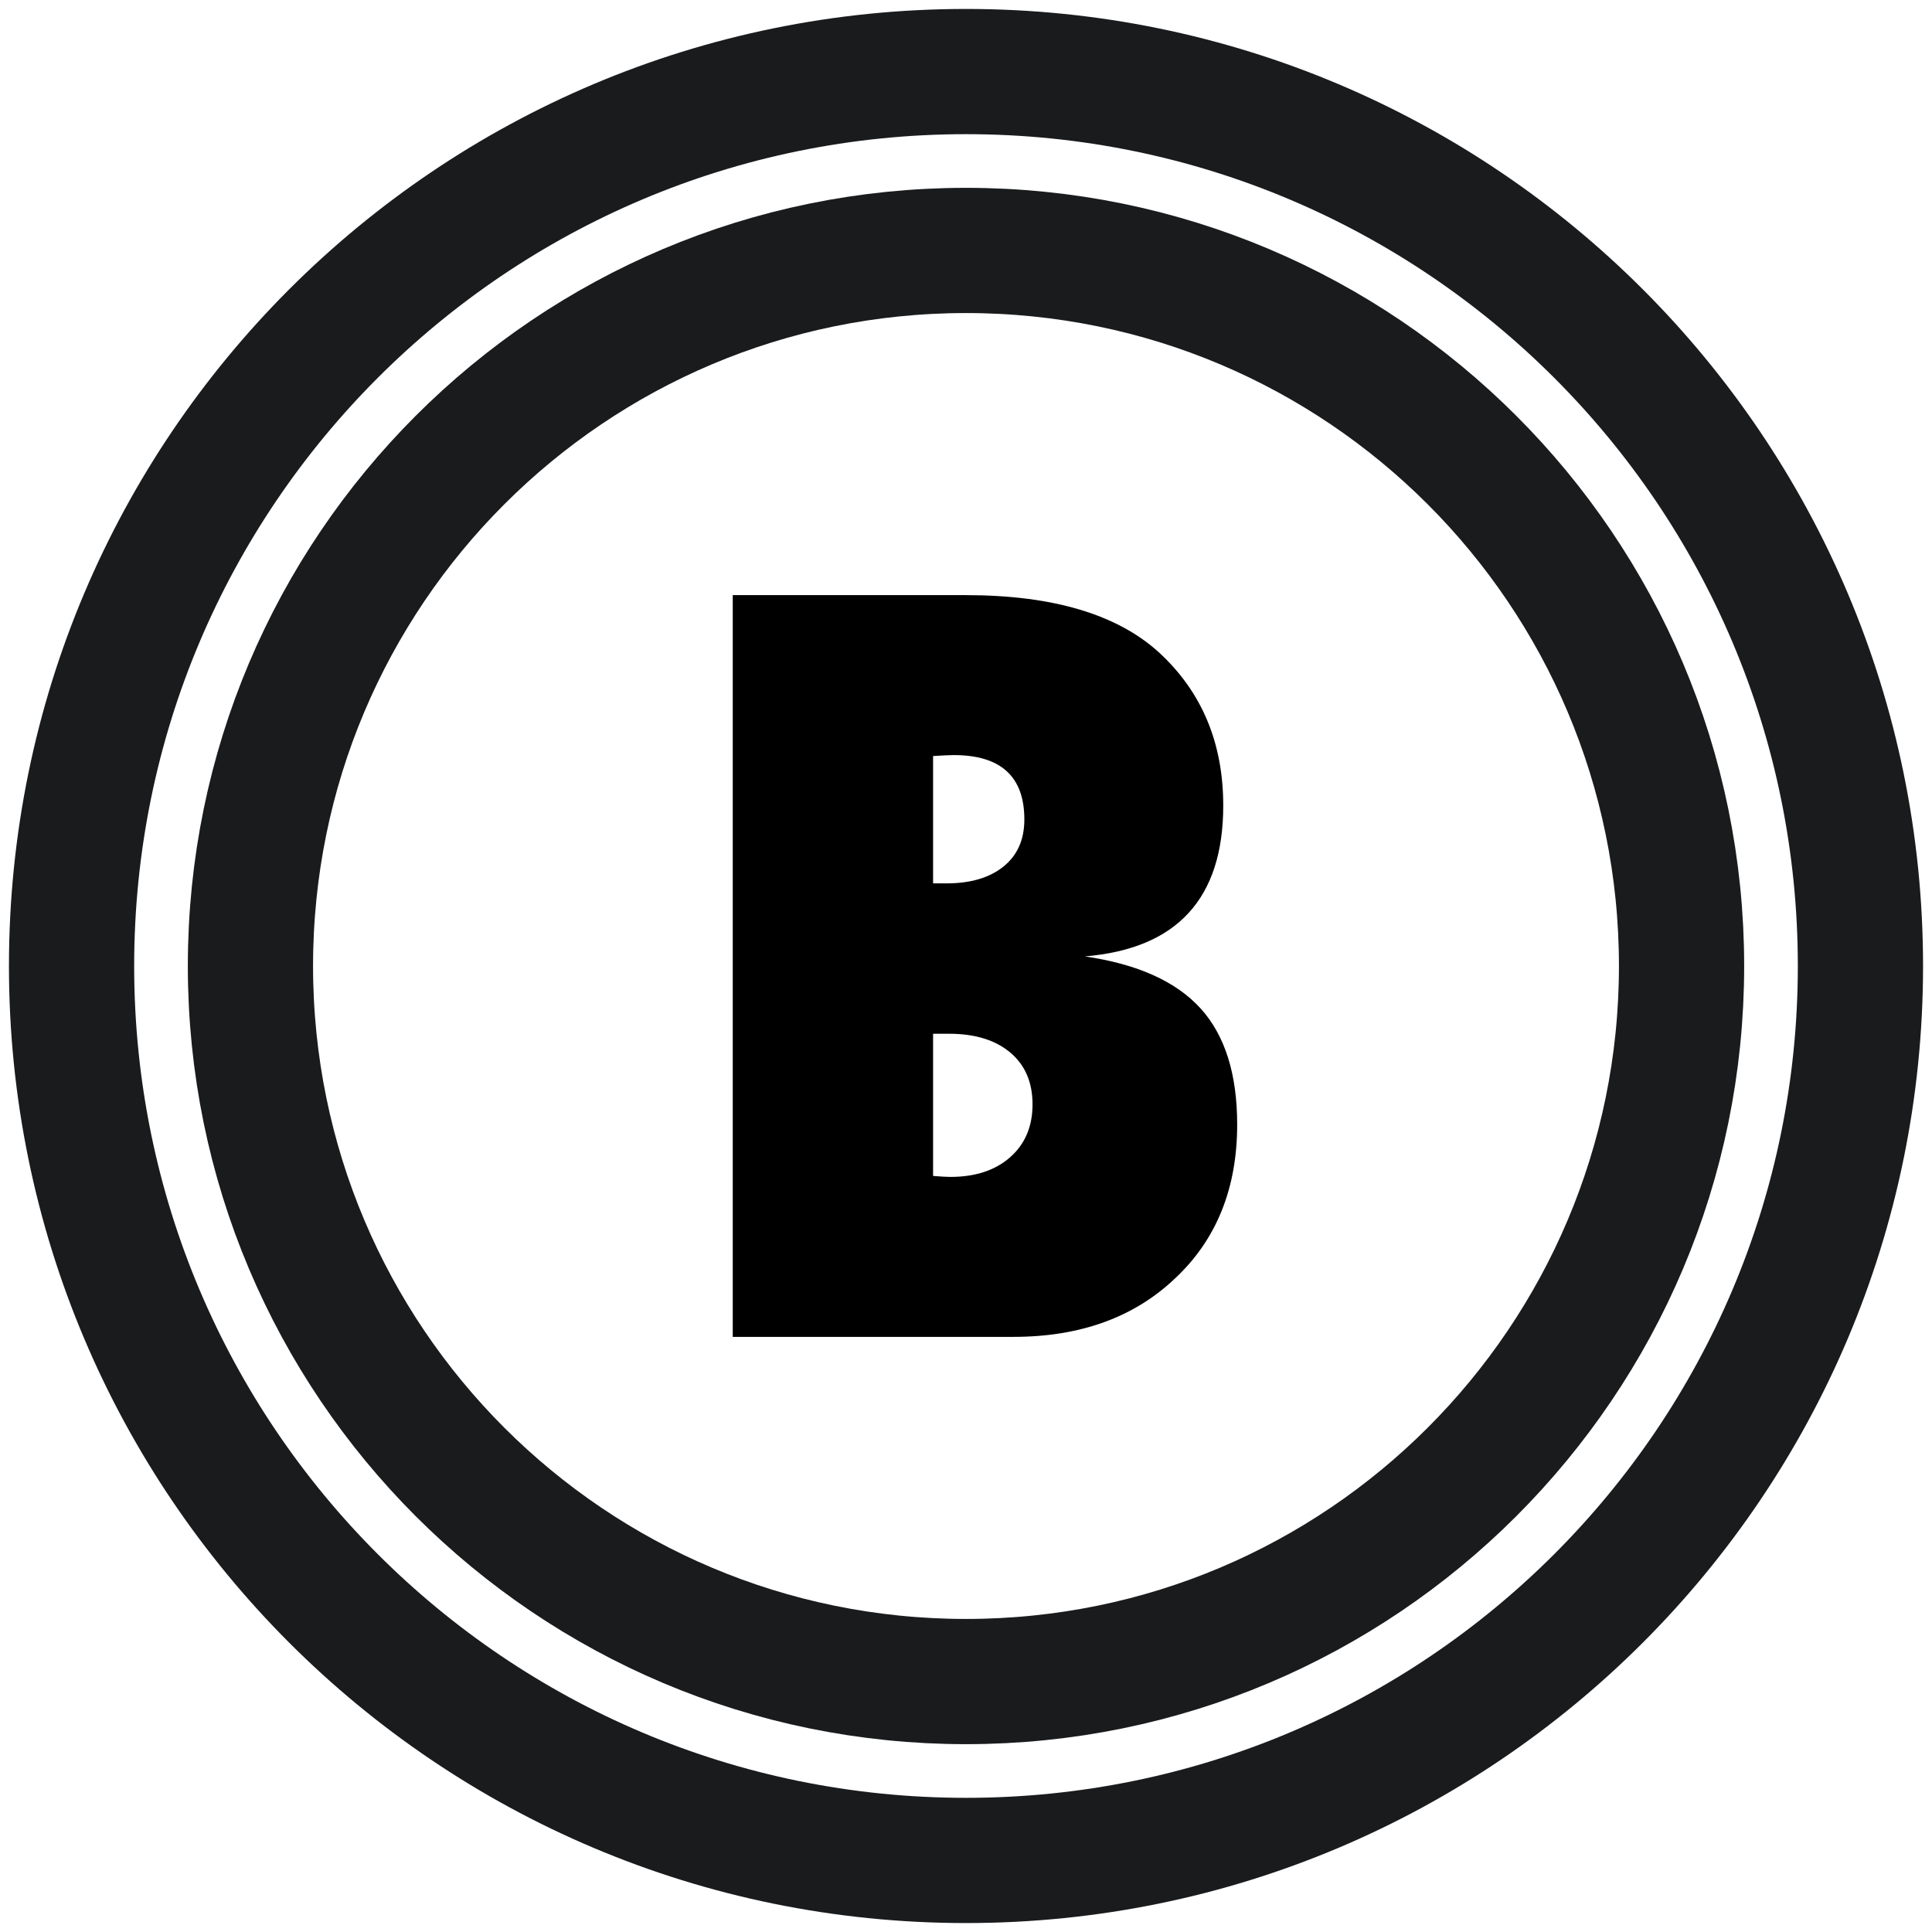
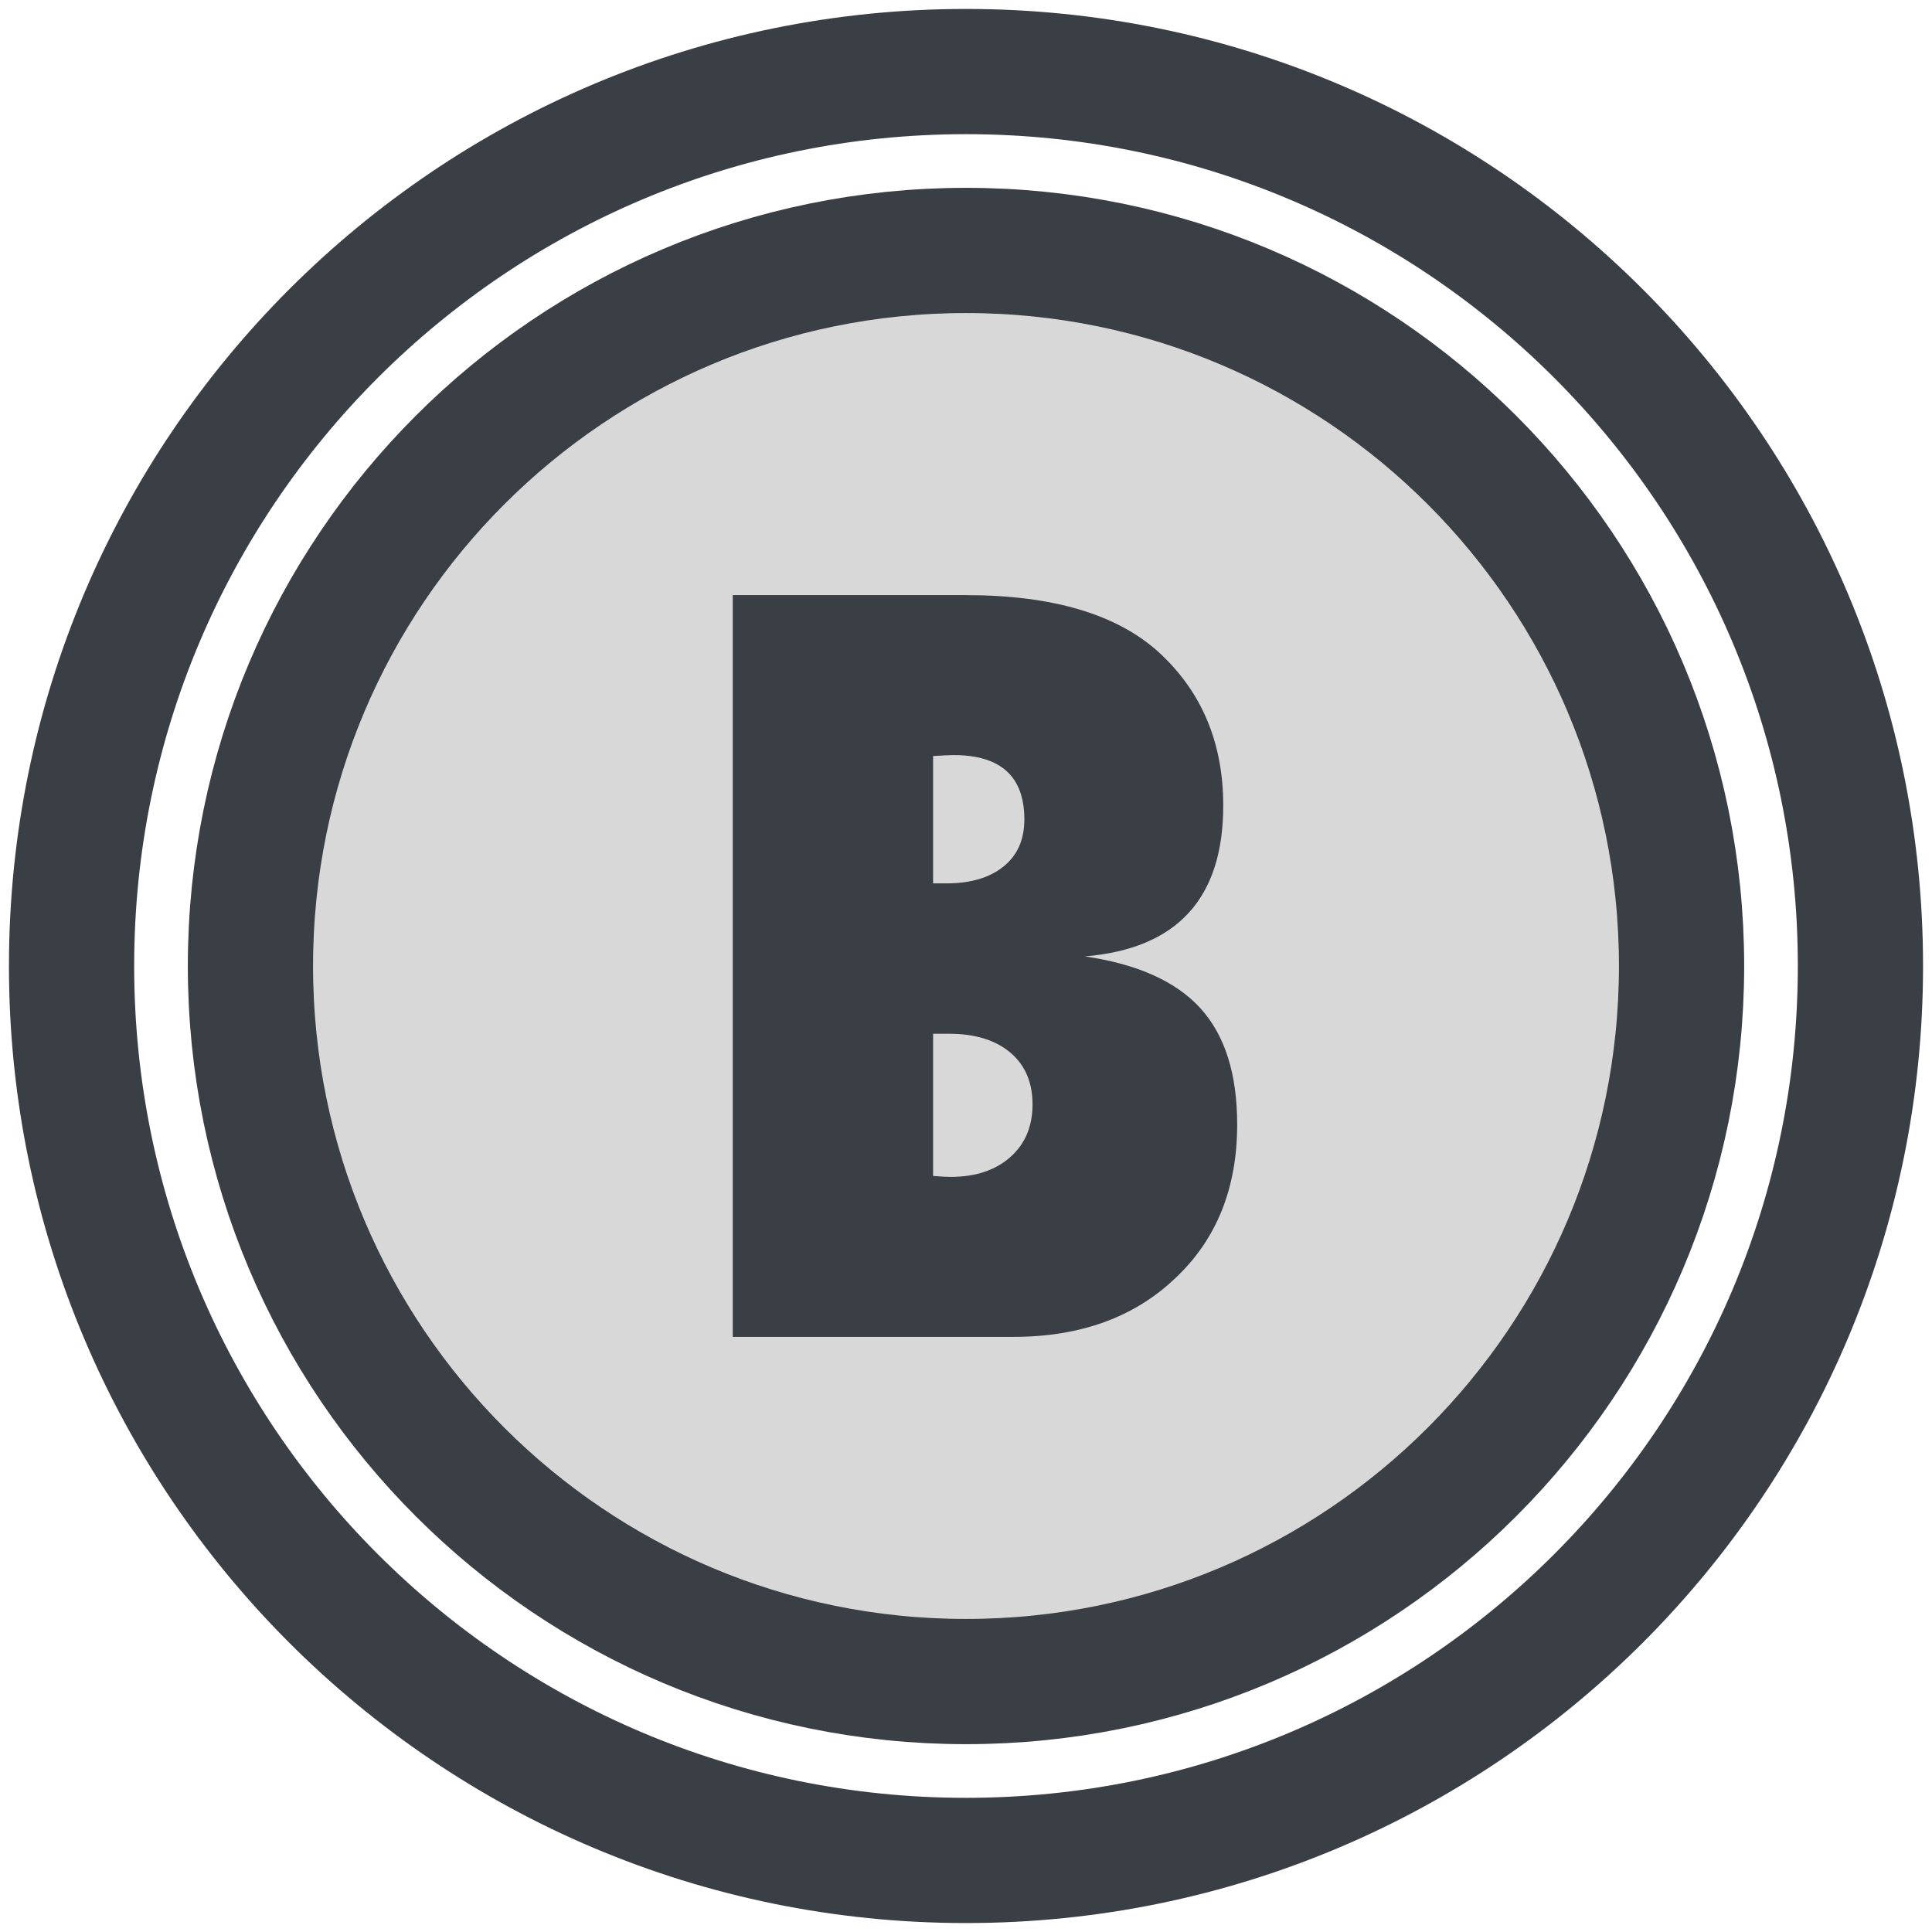
<svg xmlns="http://www.w3.org/2000/svg" width="108px" height="108px" viewBox="0 0 108 108" version="1.1">
  <defs />
  <g id="Page-2" stroke="none" stroke-width="1" fill="none" fill-rule="evenodd">
-     <g id="back-button-v1" transform="translate(4, 4)">
-       <g id="circle-3" stroke="#191B1D" stroke-width="7">
-         <circle id="Oval-1" cx="50" cy="50" r="50" />
-         <circle id="Oval-2" cx="50" cy="50" r="40" />
+     <g id="back-button" transform="translate(4, 4)">
+       <g id="double-circle" stroke="#393F44" stroke-width="7">
+         <circle id="outer-oval" cx="50" cy="50" r="50" />
+         <circle id="inner-oval" fill="#D8D8D8" cx="50" cy="50" r="40" />
      </g>
-       <path d="M36.961,70.732 L36.961,29.268 L49.986,29.268 C54.856,29.268 58.463,30.342 60.809,32.49 C63.19,34.692 64.38,37.539 64.38,41.03 C64.38,46.222 61.802,49.033 56.646,49.463 C59.582,49.893 61.735,50.859 63.105,52.363 C64.474,53.867 65.159,56.034 65.159,58.862 C65.159,62.425 64.004,65.29 61.695,67.456 C59.403,69.64 56.386,70.732 52.645,70.732 L36.961,70.732 Z M48.16,61.736 C48.375,61.754 48.562,61.767 48.724,61.776 C48.885,61.785 49.019,61.79 49.126,61.79 C50.523,61.79 51.637,61.423 52.47,60.688 C53.302,59.954 53.719,58.97 53.719,57.734 C53.719,56.499 53.302,55.532 52.47,54.834 C51.637,54.136 50.496,53.787 49.046,53.787 L48.16,53.787 L48.16,61.736 Z M48.16,45.381 L48.912,45.381 C50.254,45.381 51.315,45.068 52.094,44.441 C52.873,43.814 53.262,42.937 53.262,41.809 C53.262,39.41 51.946,38.21 49.314,38.21 C49.189,38.21 49.032,38.215 48.844,38.224 C48.656,38.233 48.428,38.246 48.16,38.264 L48.16,45.381 Z" id="B" fill="#000000" />
+       <path d="M36.961,70.732 L36.961,29.268 L49.986,29.268 C54.856,29.268 58.463,30.342 60.809,32.49 C63.19,34.692 64.38,37.539 64.38,41.03 C64.38,46.222 61.802,49.033 56.646,49.463 C59.582,49.893 61.735,50.859 63.105,52.363 C64.474,53.867 65.159,56.034 65.159,58.862 C65.159,62.425 64.004,65.29 61.695,67.456 C59.403,69.64 56.386,70.732 52.645,70.732 L36.961,70.732 Z M48.16,61.736 C48.375,61.754 48.562,61.767 48.724,61.776 C48.885,61.785 49.019,61.79 49.126,61.79 C50.523,61.79 51.637,61.423 52.47,60.688 C53.302,59.954 53.719,58.97 53.719,57.734 C53.719,56.499 53.302,55.532 52.47,54.834 C51.637,54.136 50.496,53.787 49.046,53.787 L48.16,53.787 L48.16,61.736 Z M48.16,45.381 L48.912,45.381 C50.254,45.381 51.315,45.068 52.094,44.441 C52.873,43.814 53.262,42.937 53.262,41.809 C53.262,39.41 51.946,38.21 49.314,38.21 C49.189,38.21 49.032,38.215 48.844,38.224 C48.656,38.233 48.428,38.246 48.16,38.264 L48.16,45.381 Z" id="B" fill="#393F44" />
    </g>
  </g>
</svg>
